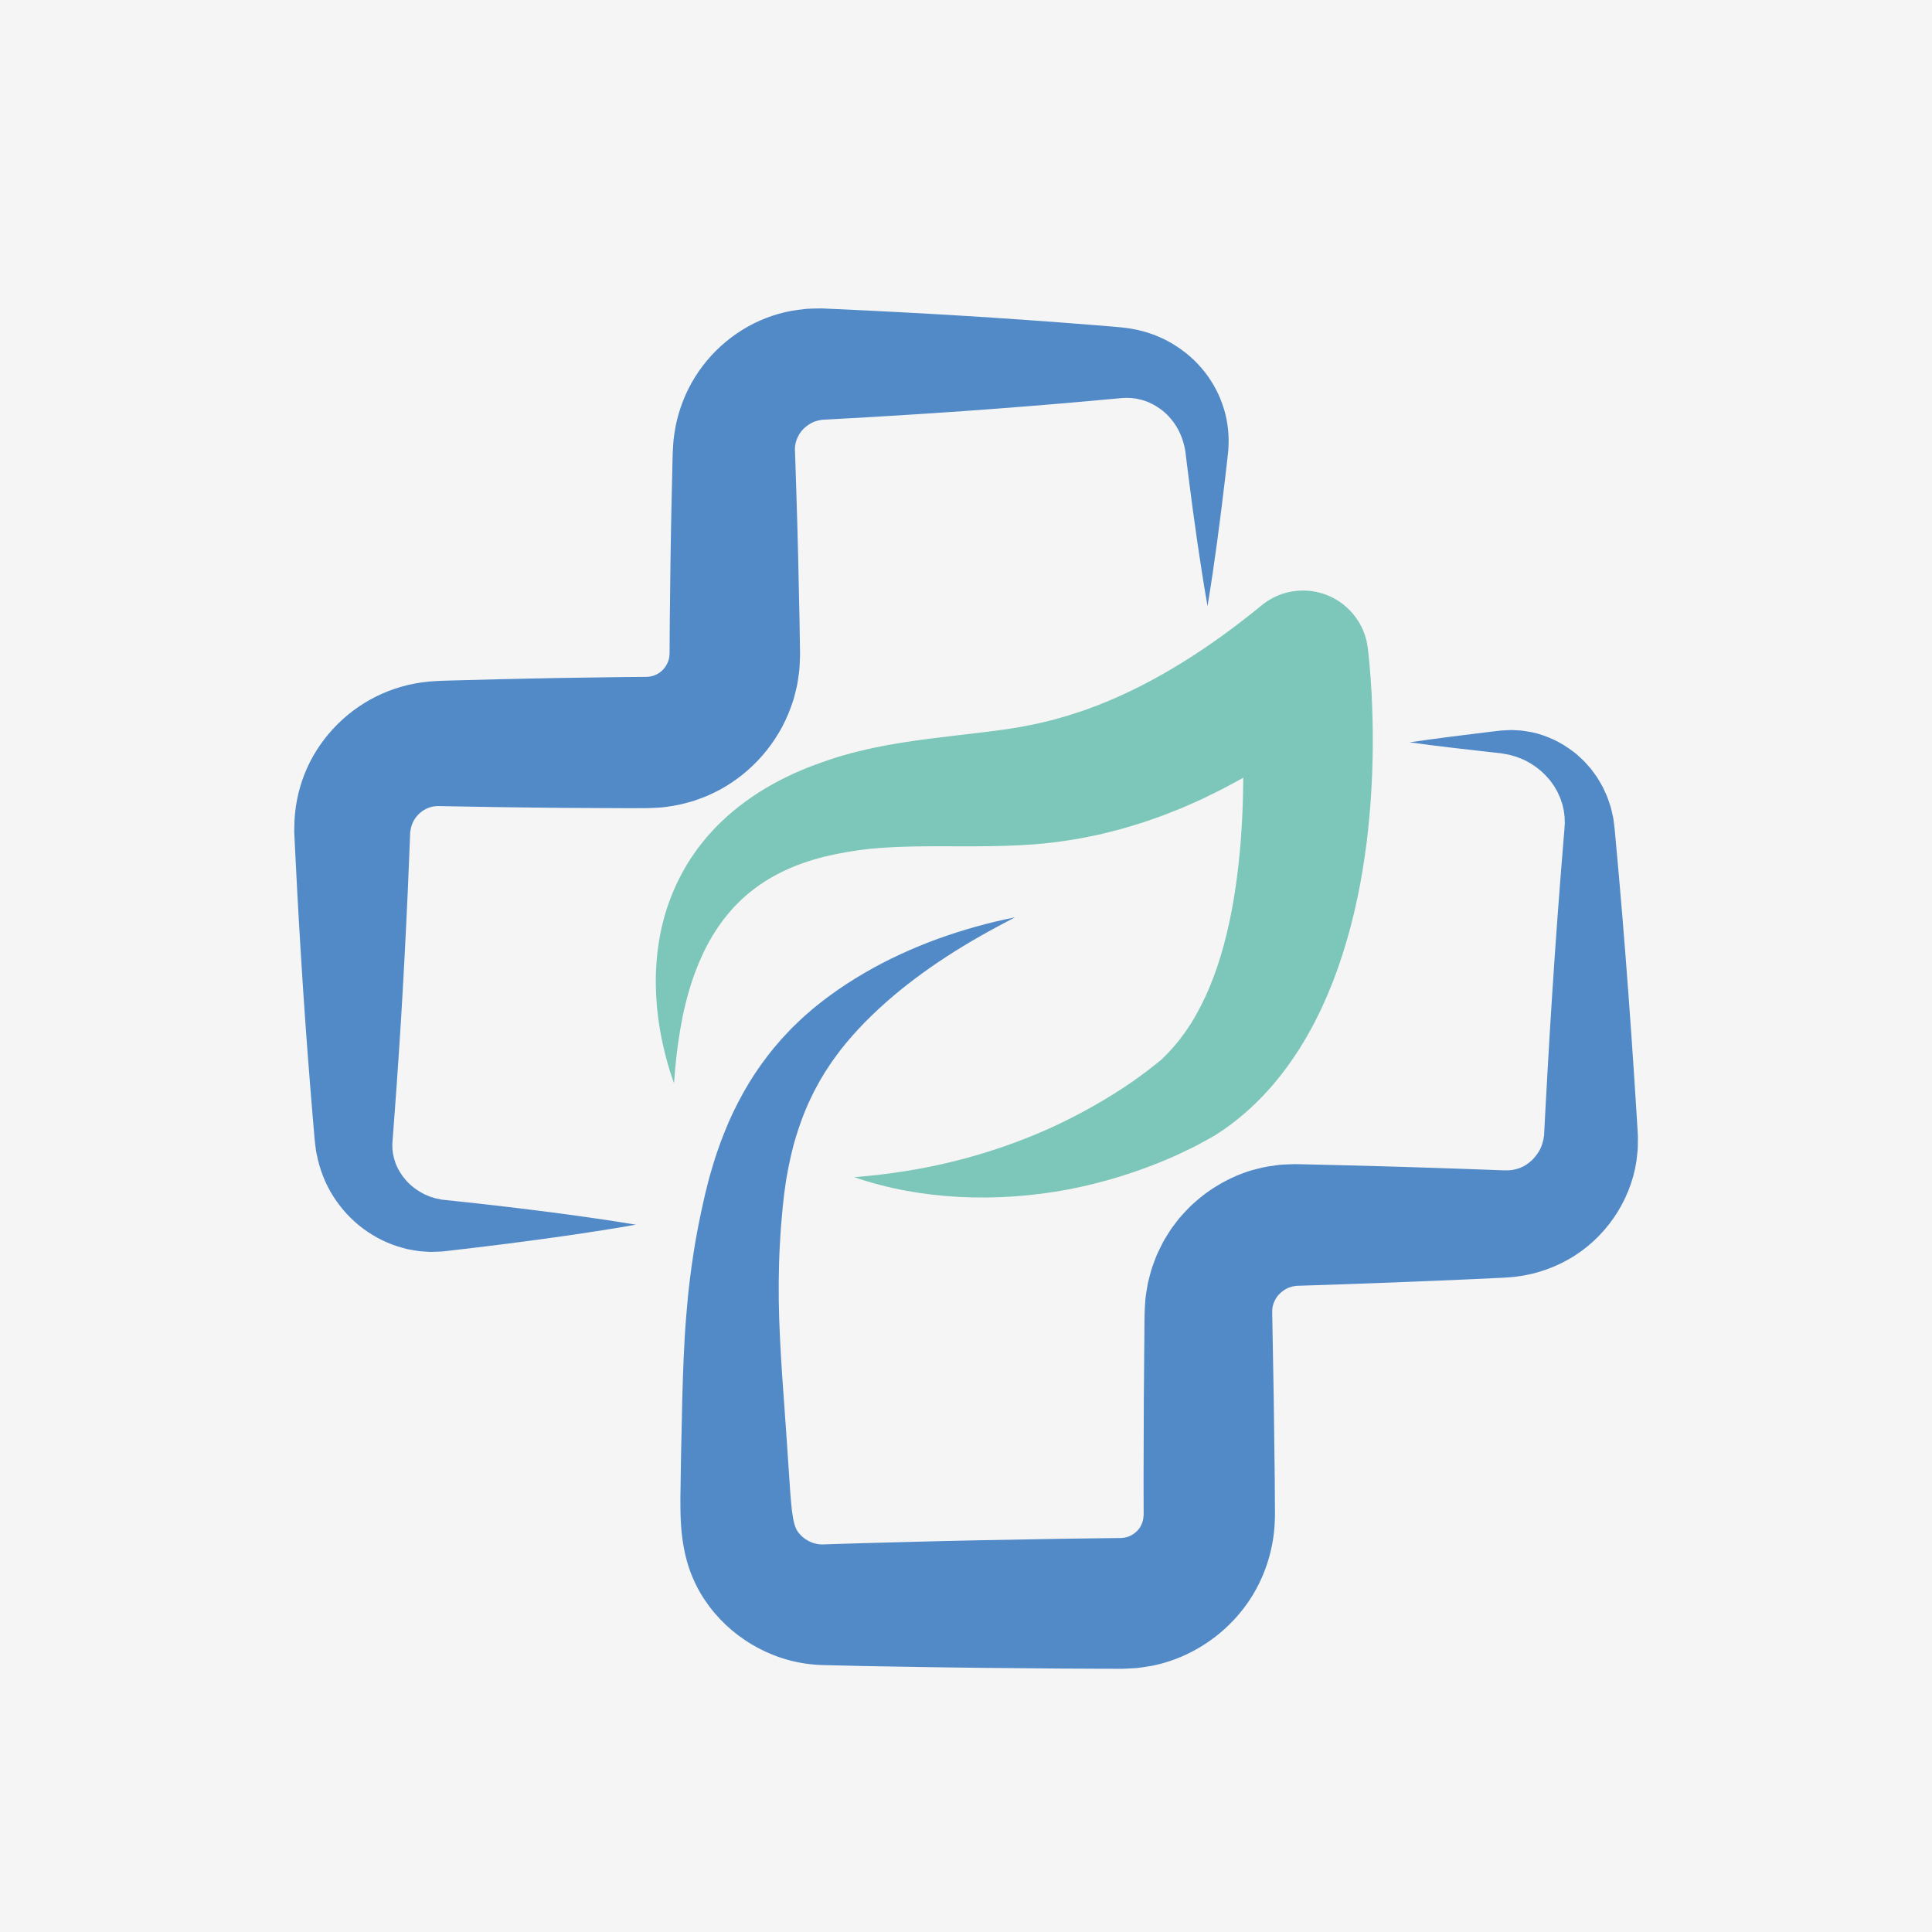
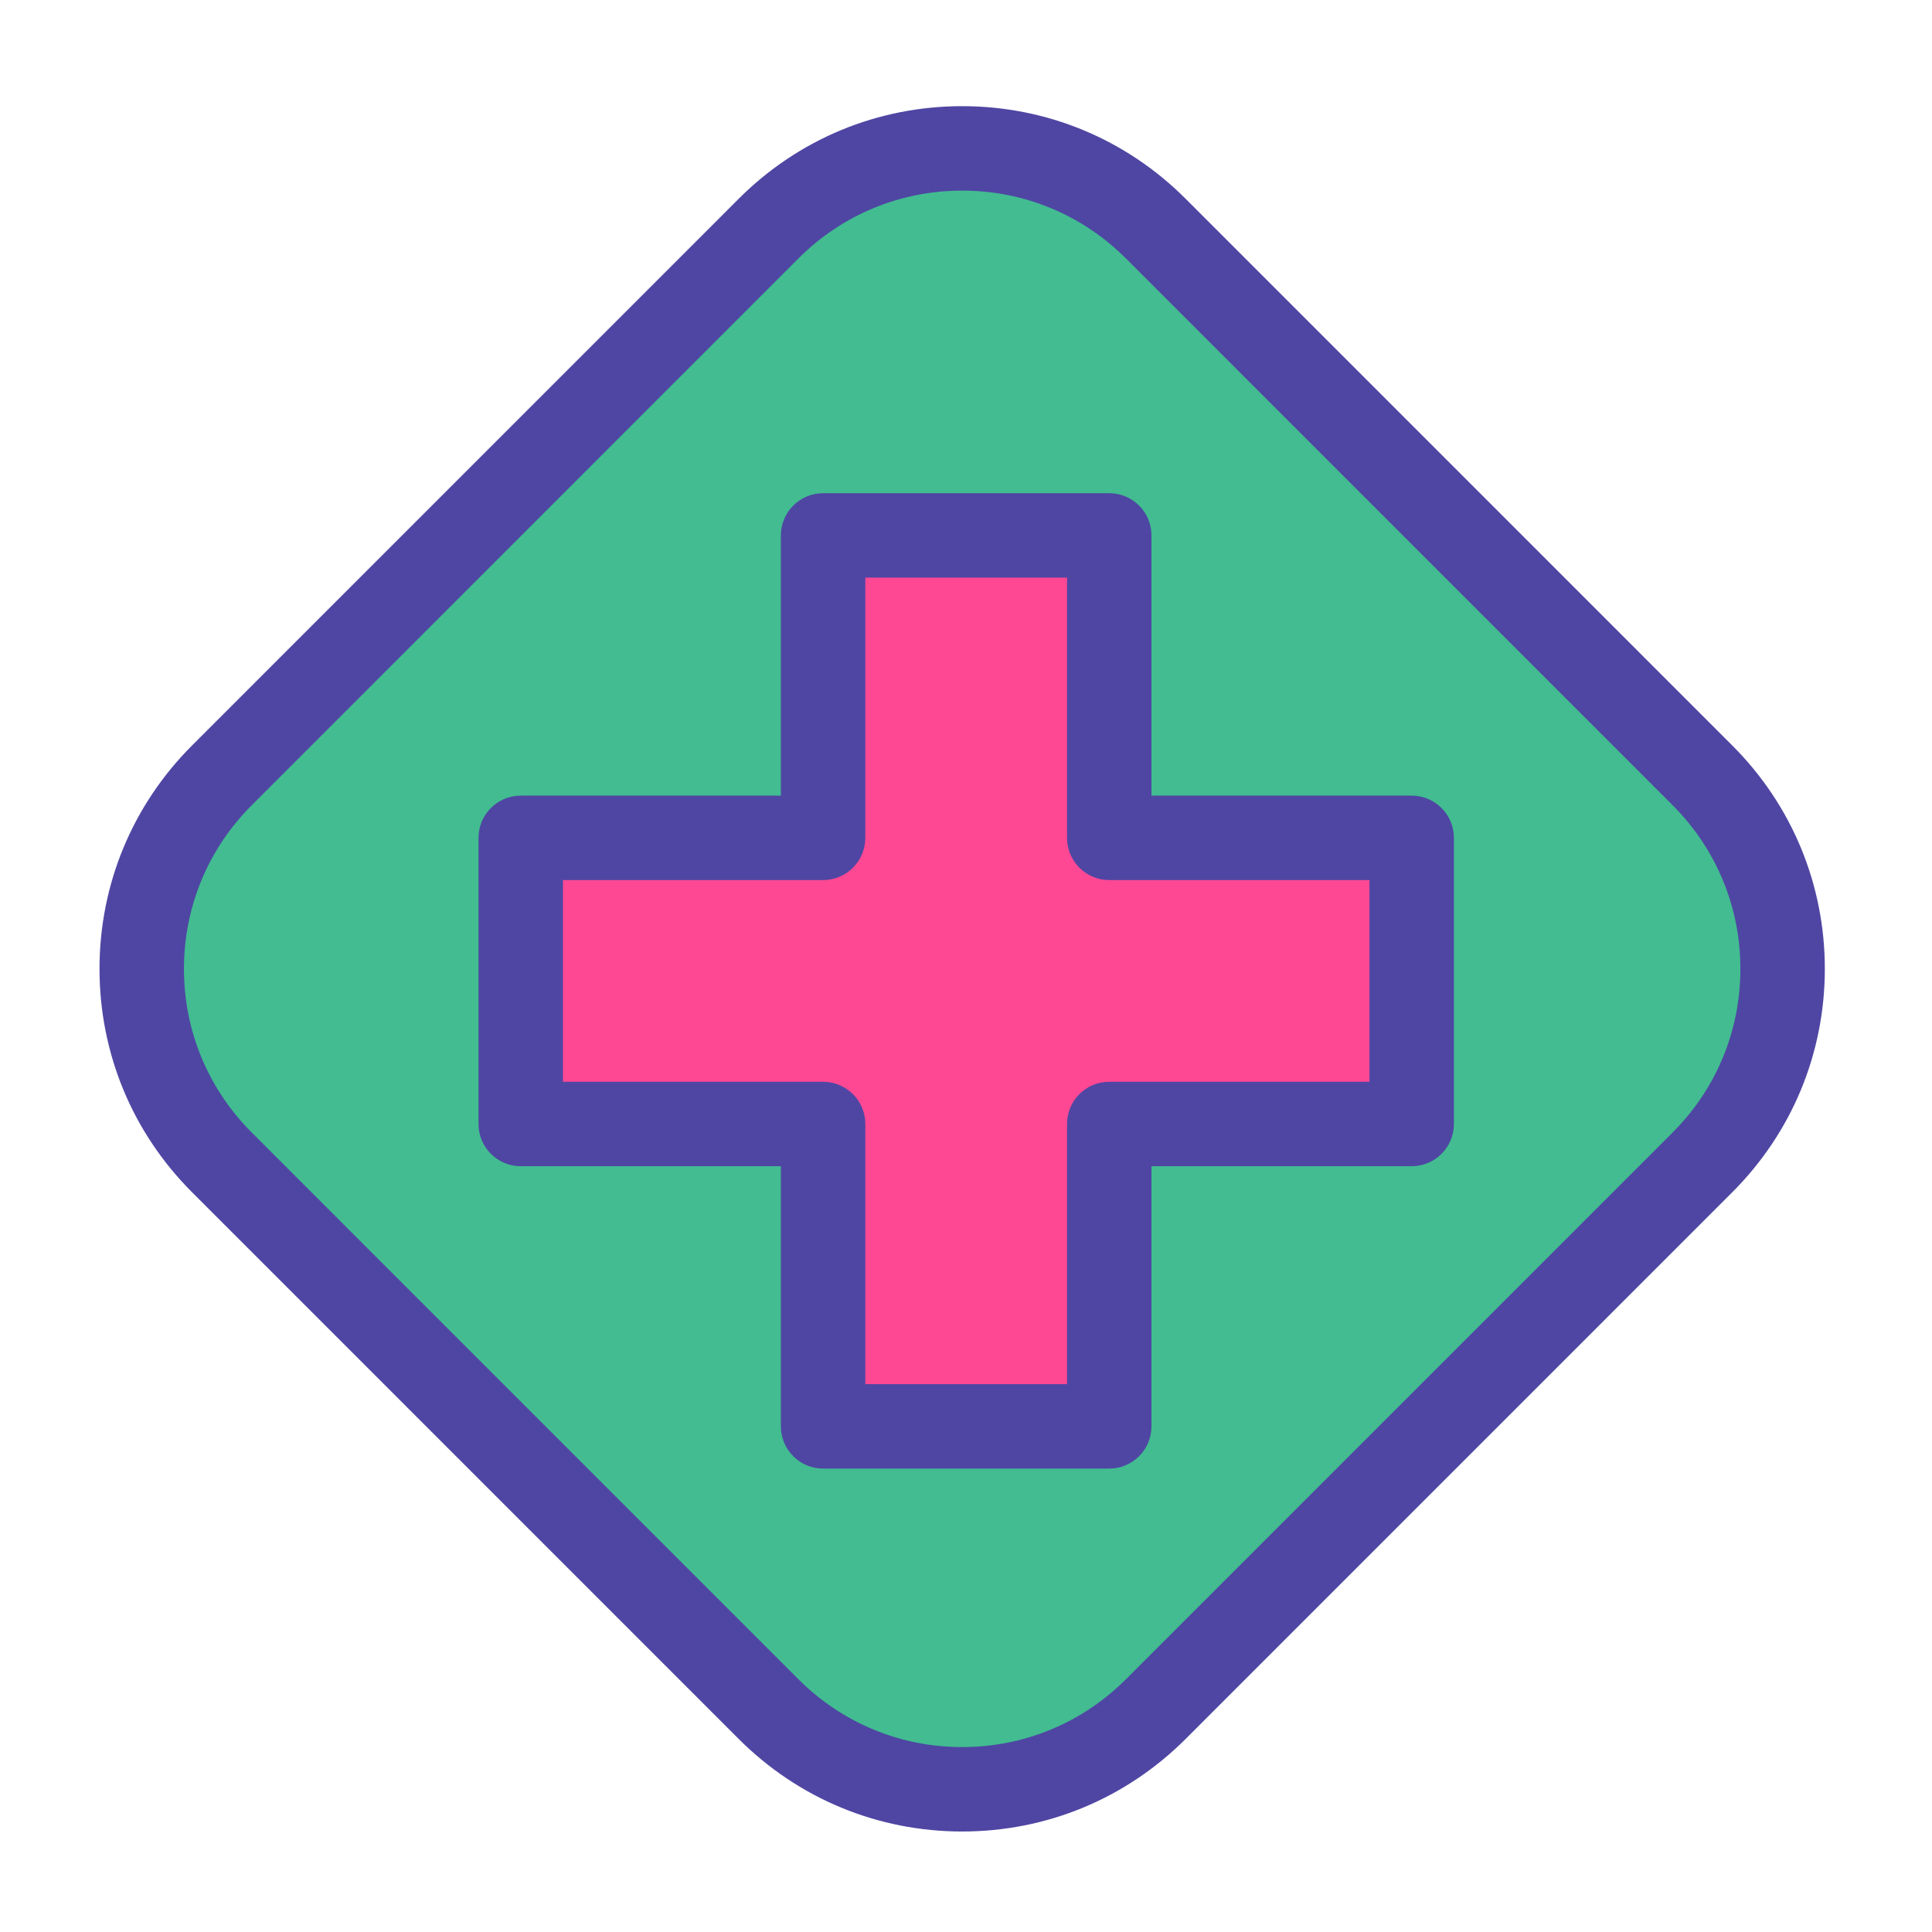
- <svg xmlns="http://www.w3.org/2000/svg" version="1.1" x="0px" y="0px" viewBox="0 0 1200 1200" style="enable-background:new 0 0 1200 1200;" xml:space="preserve">
-   <g id="Background">
-     <rect style="fill:#F5F5F5;" width="1200" height="1200" />
-   </g>
-   <g id="Graphic_Elements">
-     <g>
-       <g>
-         <path style="fill:#528AC8;" d="M750.016,376.447c-4.66-26.535-8.325-53.074-11.728-79.614l-1.241-9.953l-0.61-4.976l-0.148-1.244     c-0.051-0.406-0.091-0.871-0.169-1.141l-0.4-1.866c-1.052-4.937-2.936-9.5-5.5-13.494c-2.589-3.976-5.77-7.442-9.442-10.097     c-3.666-2.652-7.663-4.616-11.771-5.721c-4.106-1.107-8.248-1.481-12.289-1.092l-18.571,1.701l-19.909,1.735     c-6.636,0.572-13.273,1.128-19.909,1.64c-26.546,2.142-53.094,3.998-79.643,5.641c-13.274,0.85-26.549,1.585-39.824,2.318     l-4.978,0.278l-2.489,0.128l-0.622,0.031l-0.305,0.016l-0.117,0.03l-0.464,0.108c-0.308,0.066-0.614,0.121-0.92,0.163     c-0.306,0.042-0.617,0.05-0.9,0.186c-0.574,0.221-1.164,0.315-1.728,0.502c-2.255,0.739-4.231,2.026-5.994,3.478     c-1.756,1.473-3.227,3.262-4.298,5.188c-1.06,1.936-1.769,3.953-2.098,5.989c-0.208,1.01-0.193,2.055-0.222,3.089     c0.035,0.267,0.058,0.53,0.068,0.792l0.005,0.392l-0.004,0.196l-0.004,0.098l0.008,0.266l0.189,4.978l0.641,19.914     c0.866,26.552,1.472,53.105,1.973,79.659c0.151,6.638,0.212,13.277,0.312,19.916l0.004,0.311l-0.01,0.532l-0.026,1.077     l-0.067,2.155l-0.195,4.309c-0.044,1.435-0.242,2.869-0.434,4.303c-0.191,1.434-0.395,2.866-0.614,4.297     c-0.359,2.872-1.149,5.676-1.826,8.496c-0.381,1.399-0.671,2.826-1.166,4.191c-0.463,1.375-0.939,2.747-1.429,4.114     c-7.937,21.87-24.058,40.343-44.527,51.305c-2.591,1.308-5.194,2.609-7.858,3.756c-2.706,1.057-5.439,2.063-8.184,3.013     c-2.79,0.804-5.609,1.535-8.431,2.22c-2.833,0.616-5.711,1.008-8.577,1.437c-1.435,0.237-2.87,0.335-4.309,0.419l-4.318,0.233     c-3.424,0.165-4.375,0.094-6.184,0.114l-9.959,0.016l-39.835-0.195c-13.279-0.159-26.557-0.245-39.837-0.465l-36.93-0.651     c-1.97-0.009-3.874,0.303-5.742,0.984c-1.865,0.665-3.712,1.676-5.333,3.046c-1.63,1.36-3.012,3.045-4.088,4.909     c-1.053,1.881-1.77,3.951-2.099,6.26l-0.088,0.432l-0.051,0.217c-0.008,0.044-0.019,0.056-0.026,0.126l-0.011,0.311l-0.087,2.49     l-0.195,4.98l-0.407,9.96l-0.834,19.921c-0.626,13.281-1.215,26.562-1.949,39.843c-0.666,13.281-1.483,26.563-2.255,39.845     c-0.856,13.282-1.681,26.564-2.647,39.847c-0.457,6.641-0.937,13.283-1.456,19.924l-1.259,16.88     c-0.096,3.808,0.519,7.699,1.89,11.48c1.368,3.78,3.52,7.401,6.296,10.632c2.772,3.243,6.229,6.008,10.151,8.154l1.478,0.829     c0.51,0.233,1.037,0.425,1.558,0.65l1.576,0.677c0.521,0.267,1.087,0.341,1.633,0.531l1.662,0.512     c0.279,0.082,0.556,0.192,0.84,0.257l0.861,0.158l1.736,0.35l0.877,0.188c0.164,0.029,0.255,0.071,0.48,0.09l0.623,0.065     c13.284,1.369,26.569,2.847,39.855,4.405c26.571,3.169,53.143,6.607,79.72,11.049c-26.534,4.689-53.074,8.374-79.614,11.789     c-13.27,1.682-26.541,3.284-39.812,4.775l-0.622,0.071c-0.19,0.027-0.513,0.031-0.764,0.046l-1.61,0.074l-3.238,0.122     l-1.626,0.044c-0.542-0.002-1.082-0.054-1.625-0.08l-3.264-0.216c-1.086-0.104-2.195-0.105-3.27-0.313l-3.252-0.541     c-1.085-0.193-2.18-0.367-3.261-0.596l-3.205-0.861c-8.565-2.337-16.759-6.366-24.061-11.762     c-7.305-5.4-13.658-12.251-18.668-20.123c-5.023-7.868-8.496-16.856-10.311-26.201l-0.366-1.753     c-0.12-0.585-0.166-1.175-0.249-1.764l-0.422-3.55l-0.193-1.783l-0.153-1.607l-0.213-2.489l-0.851-9.955     c-0.581-6.637-1.123-13.273-1.641-19.91c-1.09-13.273-2.038-26.547-3.017-39.82c-0.896-13.274-1.836-26.548-2.626-39.822     c-0.858-13.274-1.57-26.549-2.319-39.823l-1.019-19.913l-0.5-9.956l-0.242-4.978l-0.11-2.489l-0.014-0.311l0-0.496l0.006-1.027     l0.026-2.055c0.086-10.951,2.198-22.073,6.276-32.447c4.058-10.393,10.168-19.943,17.712-28.168     c7.561-8.216,16.64-15.111,26.758-20.143c10.11-5.03,21.232-8.194,32.487-9.279l4.225-0.305c1.346-0.086,3.077-0.18,3.649-0.187     l4.978-0.16l9.957-0.269l19.915-0.52c13.276-0.343,26.554-0.552,39.83-0.835l39.832-0.565l9.958-0.077     c1.511-0.016,3.881-0.005,3.77-0.098c0.218-0.027,0.435-0.041,0.654-0.041c0.22,0.007,0.443,0.028,0.641-0.059     c0.404-0.131,0.835-0.114,1.24-0.208c0.387-0.162,0.784-0.256,1.198-0.316c0.367-0.206,0.746-0.355,1.152-0.454     c0.369-0.193,0.714-0.43,1.118-0.551c1.475-0.779,2.853-1.855,3.991-3.14c1.15-1.281,2.009-2.761,2.642-4.292     c0.073-0.194,0.16-0.384,0.261-0.57c0.134-0.177,0.089-0.408,0.163-0.603c0.063-0.413,0.349-0.775,0.321-1.218     c0.024-0.212,0.062-0.421,0.115-0.629c0.053-0.207,0.142-0.412,0.104-0.641c-0.003-0.222,0.008-0.443,0.033-0.665l0.047-0.332     l0.031-0.167l0.017-0.089l0.001-0.311c0.038-6.639,0.038-13.278,0.127-19.918c0.254-26.557,0.613-53.116,1.232-79.674     l0.456-19.919l0.143-4.98l0.089-1.928l0.12-2.095l0.296-4.182c0.618-5.563,1.606-11.11,3.222-16.49     c3.132-10.774,8.247-20.919,14.987-29.716c6.721-8.814,15.002-16.338,24.34-22.155c9.332-5.811,19.757-9.903,30.512-11.889     c2.681-0.494,5.395-0.797,8.092-1.129c1.349-0.192,2.7-0.229,4.052-0.277l4.051-0.111l2.022-0.029l0.505-0.005l0.318,0.012     l0.622,0.025l2.49,0.105l4.98,0.232c13.281,0.61,26.562,1.222,39.843,1.948c26.563,1.396,53.126,3.005,79.691,4.9     c6.641,0.45,13.283,0.944,19.924,1.454l19.924,1.55l9.962,0.811l4.981,0.408l2.846,0.263l3.466,0.376     c9.204,1.137,18.171,3.916,26.181,8.23c8.013,4.301,15.133,9.983,20.881,16.701c5.767,6.697,10.193,14.396,13.027,22.529     c2.86,8.124,4.128,16.674,3.819,24.981l-0.126,3.105c-0.014,0.559-0.071,0.924-0.114,1.348l-0.137,1.246l-0.564,4.982     l-1.149,9.964C757.848,323.298,754.429,349.871,750.016,376.447z" />
-       </g>
-       <g>
-         <path style="fill:#528AC8;" d="M630.47,569.762c-3.648,1.945-7.319,3.784-10.914,5.779c-3.629,1.908-7.196,3.93-10.751,5.935     c-7.095,4.049-14.057,8.242-20.824,12.663c-6.795,4.368-13.363,9.009-19.746,13.791c-3.203,2.378-6.298,4.879-9.401,7.337     c-3.038,2.546-6.081,5.057-8.997,7.699c-5.884,5.213-11.503,10.642-16.763,16.316c-5.219,5.67-10.118,11.405-14.453,17.52     l-1.65,2.262c-0.544,0.757-1.032,1.554-1.55,2.327c-1.009,1.565-2.074,3.081-3.057,4.649l-2.846,4.756     c-0.488,0.779-0.934,1.586-1.358,2.405l-1.302,2.432l-1.302,2.422c-0.416,0.817-0.794,1.658-1.194,2.481     c-0.781,1.661-1.629,3.272-2.356,4.954l-2.157,5.039c-0.714,1.677-1.304,3.421-1.963,5.119     c-2.487,6.874-4.714,13.824-6.344,21.019c-1.656,7.175-3.111,14.413-4.057,21.842l-0.392,2.766l-0.306,2.803l-0.619,5.613     c-0.338,3.886-0.75,7.759-1.031,11.636c-0.242,3.88-0.599,7.742-0.738,11.617l-0.298,5.799c-0.104,1.931-0.13,3.87-0.2,5.802     c-0.466,15.468-0.237,30.929,0.575,46.657c0.346,7.841,0.855,15.793,1.383,23.769l1.718,24.218     c0.572,8.134,1.196,16.348,1.702,24.61l1.619,23.893l0.504,5.791l0.258,2.675l0.132,1.282l0.146,1.197     c0.387,3.172,0.872,5.782,1.429,7.772c0.559,2,1.153,3.364,1.76,4.336c0.177,0.221,0.296,0.479,0.459,0.69     c0.185,0.194,0.294,0.428,0.477,0.618c0.091,0.094,0.177,0.191,0.257,0.292c0.08,0.102,0.134,0.2,0.274,0.331     c0.242,0.244,0.445,0.512,0.672,0.764c1.867,1.979,4.292,3.579,6.883,4.588c2.597,1.005,5.302,1.433,7.739,1.216l23.768-0.748     l24.513-0.662c32.683-0.894,65.368-1.529,98.053-2.058l24.514-0.333l12.257-0.148l1.477-0.022     c0.136-0.03,0.271-0.054,0.406-0.073c0.27-0.039,0.54-0.056,0.813-0.054c0.282,0.05,0.521-0.103,0.78-0.141     c0.255-0.056,0.512-0.091,0.775-0.106c2.004-0.463,3.861-1.378,5.531-2.661c1.645-1.288,3.134-2.918,3.975-4.797     c0.898-1.85,1.439-3.764,1.524-5.929c0.015-0.134,0.036-0.268,0.062-0.403l0.002-1.466l-0.007-3.065l-0.013-6.129l-0.026-12.258     l0.152-49.032l0.422-49.033c0.047-2.207-0.014-3.435,0.201-7.584c0.088-1.75,0.196-3.5,0.325-5.244     c0.13-1.744,0.456-3.486,0.706-5.226c0.278-1.738,0.553-3.477,0.891-5.201c0.414-1.713,0.849-3.422,1.303-5.125     c0.827-3.43,2.08-6.726,3.333-10.017c0.318-0.82,0.627-1.644,0.966-2.455l1.124-2.384c0.759-1.585,1.536-3.161,2.331-4.726     c0.38-0.792,0.827-1.545,1.281-2.295l1.36-2.249c0.922-1.49,1.835-2.987,2.821-4.429c1.032-1.41,2.082-2.808,3.147-4.193     c1.069-1.381,2.116-2.779,3.317-4.046c2.359-2.57,4.665-5.19,7.313-7.461c10.269-9.397,22.64-16.494,35.974-20.555     c3.363-0.879,6.733-1.804,10.146-2.397c1.713-0.268,3.429-0.517,5.146-0.745l2.575-0.327c0.858-0.089,1.718-0.11,2.577-0.161     c1.719-0.085,3.44-0.152,5.158-0.198l1.288-0.031l0.644-0.013l0.411,0.007l1.532,0.035l6.13,0.138     c16.345,0.336,32.691,0.81,49.037,1.258c16.346,0.462,32.692,1.016,49.039,1.568l12.26,0.456l6.13,0.228l3.065,0.114l0.766,0.029     l0.376,0.013l0.152-0.003l0.61,0.004c3.27,0.185,6.517-0.238,9.685-1.45l0.308-0.091l0.278-0.15l0.568-0.286     c0.381-0.188,0.784-0.346,1.18-0.522c0.354-0.242,0.718-0.47,1.095-0.688c0.366-0.229,0.797-0.386,1.11-0.692     c0.654-0.567,1.483-0.971,2.077-1.626c0.327-0.297,0.668-0.585,1.024-0.866c0.331-0.301,0.587-0.664,0.906-0.981     c2.427-2.62,4.433-5.772,5.468-9.36c0.097-0.455,0.22-0.908,0.353-1.363l0.214-0.684c0.083-0.227,0.069-0.472,0.114-0.708     c0.064-0.476,0.143-0.953,0.237-1.433l0.073-0.361c0.023-0.147,0.06-0.167,0.066-0.484l0.079-1.532l0.632-12.261l1.344-24.522     c1.851-32.696,3.944-65.393,6.347-98.092c1.21-16.349,2.476-32.699,3.846-49.049l0.258-3.066l0.064-0.766     c0.021-0.25,0.048-0.54,0.052-0.691l0.062-1.104l0.158-2.231l0.044-0.563l-0.028-0.555l-0.047-1.115     c-0.028-0.746-0.05-1.499-0.058-2.259l-0.299-2.237c-0.122-0.744-0.132-1.529-0.331-2.26l-0.531-2.23l-0.254-1.133     c-0.101-0.372-0.251-0.726-0.372-1.092l-0.754-2.207c-0.206-0.766-0.612-1.432-0.919-2.156l-0.964-2.172l-1.193-2.059     c-0.417-0.677-0.742-1.438-1.247-2.057l-1.404-1.971c-0.239-0.327-0.455-0.68-0.713-0.992l-0.804-0.913     c-4.187-5.003-9.602-9.199-15.855-12.11c-0.785-0.349-1.598-0.628-2.402-0.955c-0.812-0.296-1.61-0.687-2.448-0.921l-2.532-0.7     c-0.849-0.237-1.7-0.525-2.578-0.631l-2.635-0.462l-1.345-0.235l-1.533-0.164l-6.132-0.667     c-16.352-1.854-32.704-3.679-49.059-5.956c16.332-2.428,32.667-4.405,49.001-6.412l6.125-0.724l1.531-0.178l1.717-0.104     l3.487-0.181c1.171-0.1,2.334-0.012,3.507,0.043l3.531,0.196c1.181,0.077,2.336,0.322,3.513,0.483     c1.17,0.193,2.358,0.349,3.527,0.588c9.336,2.015,18.353,6.268,26.141,12.373l1.474,1.138c0.481,0.391,0.921,0.827,1.383,1.241     l2.738,2.545c0.948,0.826,1.714,1.812,2.569,2.731l2.496,2.835l2.243,3.051c0.72,1.04,1.532,2.034,2.138,3.149l1.932,3.302     c0.314,0.557,0.653,1.104,0.942,1.674l0.812,1.74l1.602,3.515c0.545,1.174,0.89,2.416,1.337,3.633     c0.416,1.225,0.847,2.454,1.233,3.696l0.895,3.795l0.429,1.912l0.211,0.959l0.133,0.966l0.496,3.889l0.231,1.956l0.157,1.606     l0.287,3.063c1.522,16.337,2.94,32.674,4.302,49.011c2.707,32.675,5.103,65.351,7.258,98.029l1.572,24.508l0.746,12.254     l0.093,1.532c0.021,0.193,0.015,0.683,0.02,1.047l0.003,1.169c0.001,1.56-0.014,3.124-0.044,4.689     c-0.028,0.782-0.004,1.566-0.086,2.348l-0.234,2.347c-0.166,1.566-0.341,3.134-0.543,4.7     c-3.761,25.093-19.568,48.286-42.232,61.057c-11.291,6.405-24.2,10.319-37.253,11.143l-2.449,0.172l-1.003,0.057l-0.766,0.036     l-3.064,0.142l-6.128,0.285l-12.255,0.57c-16.341,0.703-32.681,1.409-49.022,2.023c-16.341,0.601-32.682,1.226-49.023,1.714     l-6.128,0.196l-1.532,0.049l-0.355,0.014l-0.121,0.029l-0.242,0.053c-0.321,0.066-0.641,0.112-0.962,0.139     c-0.159,0.022-0.324,0.004-0.478,0.044c-0.151,0.055-0.302,0.104-0.452,0.149c-0.301,0.089-0.603,0.158-0.908,0.208     c-0.076,0.014-0.154,0.019-0.229,0.038l-0.212,0.1c-0.142,0.064-0.283,0.124-0.426,0.178c-0.286,0.106-0.577,0.188-0.874,0.253     c-2.233,0.946-4.247,2.38-5.892,4.157c-0.488,0.367-0.738,0.96-1.154,1.386c-0.231,0.198-0.335,0.496-0.491,0.749     c-0.151,0.257-0.317,0.5-0.501,0.732c-0.135,0.263-0.225,0.55-0.371,0.801c-0.069,0.128-0.141,0.254-0.219,0.377     c-0.082,0.121-0.166,0.241-0.19,0.39c-0.083,0.28-0.184,0.548-0.304,0.808c-0.06,0.13-0.124,0.257-0.194,0.383     c-0.038,0.139-0.054,0.284-0.089,0.422c-0.12,0.556-0.397,1.06-0.405,1.642c-0.045,0.278-0.11,0.55-0.195,0.818     c-0.011,0.287,0.001,0.577-0.031,0.857c-0.004,0.286-0.122,0.551-0.09,0.847c0.035,0.296,0.049,0.588,0.044,0.878     c-0.064-0.07,0.01,2.791,0.053,4.669l0.878,49.027l0.608,49.029l0.088,12.257l0.044,6.129l0.022,3.064l0.007,1.598l-0.078,2.659     c-0.319,14.167-3.884,28.47-10.396,41.183c-6.465,12.76-15.934,23.825-27.26,32.431c-11.33,8.586-24.653,14.753-38.683,17.522     c-1.755,0.303-3.516,0.585-5.279,0.847c-1.764,0.241-3.527,0.558-5.294,0.625c-1.767,0.115-3.537,0.21-5.307,0.284l-2.653,0.095     l-1.588,0l-12.258-0.034l-24.516-0.105c-32.689-0.225-65.377-0.556-98.068-1.147l-24.518-0.434l-25.261-0.587     c-6.946-0.214-13.827-1.205-20.453-2.962c-6.63-1.753-13.001-4.272-19.013-7.418c-12.014-6.302-22.617-15.216-30.796-26.141     c-1.015-1.368-1.977-2.781-2.942-4.185c-0.962-1.397-1.891-3.007-2.799-4.521c-0.908-1.538-1.698-3.144-2.518-4.728     c-0.794-1.593-1.481-3.216-2.192-4.834c-2.718-6.499-4.427-13.028-5.487-19.032c-1.062-6.023-1.506-11.547-1.734-16.522     l-0.08-1.859l-0.05-1.777c-0.037-1.208-0.057-2.323-0.066-3.445l-0.023-6.456l0.383-25.122l0.532-24.407     c0.313-16.376,0.796-33.08,1.768-50.06c0.496-8.473,1.208-17.033,2.027-25.584c0.48-4.289,0.878-8.562,1.481-12.846l0.85-6.417     c0.286-2.138,0.641-4.273,0.96-6.407c1.257-8.542,2.875-17.03,4.622-25.455c0.869-4.214,1.869-8.391,2.8-12.578     c0.495-2.117,1.069-4.3,1.612-6.439l0.826-3.221l0.925-3.22c2.382-8.574,5.284-17.115,8.654-25.485     c3.324-8.383,7.278-16.603,11.722-24.521c4.412-7.937,9.451-15.551,14.988-22.708l2.084-2.676     c0.685-0.897,1.39-1.778,2.138-2.626l4.398-5.133c1.501-1.675,3.062-3.293,4.601-4.921c0.779-0.806,1.53-1.635,2.33-2.416     l2.418-2.322c1.629-1.525,3.18-3.126,4.868-4.571l5.009-4.371c1.665-1.454,3.445-2.763,5.158-4.143     c1.725-1.37,3.448-2.728,5.217-3.974c6.956-5.185,14.231-9.837,21.608-14.17c7.39-4.319,14.929-8.272,22.622-11.789     c7.675-3.548,15.441-6.785,23.323-9.611C598.27,577.444,614.277,572.967,630.47,569.762z" />
-       </g>
-       <g>
-         <path style="fill:#7CC7B9;" d="M418.655,672.847c-0.953-2.67-1.865-5.363-2.708-8.082c-0.855-2.717-1.586-5.465-2.355-8.226     c-0.369-1.382-0.708-2.771-1.037-4.165c-0.341-1.393-0.66-2.792-0.945-4.198l-0.887-4.229l-0.779-4.263     c-1.994-11.404-2.845-23.149-2.559-35.132c0.267-5.979,0.66-12.04,1.651-18.092c0.398-3.042,1.026-6.066,1.651-9.106     c0.28-1.528,0.72-3.024,1.089-4.542c0.399-1.51,0.748-3.042,1.2-4.547c3.537-12.064,8.845-23.989,16.011-35.023l2.819-4.047     c0.951-1.347,1.883-2.719,2.936-3.985c2.067-2.565,4.077-5.234,6.352-7.632l3.369-3.674c1.15-1.198,2.364-2.314,3.553-3.475     c1.202-1.141,2.389-2.32,3.623-3.429l3.781-3.22c10.186-8.501,21.443-15.546,33.117-21.189c1.459-0.705,2.918-1.46,4.389-2.12     l4.433-1.907l4.462-1.873c1.484-0.601,2.937-1.093,4.411-1.644c2.943-1.05,5.88-2.199,8.856-3.145l4.463-1.474     c1.48-0.505,3.035-0.889,4.553-1.338l4.588-1.292l4.558-1.14c3.057-0.794,6.063-1.434,9.085-2.099     c6.041-1.298,11.997-2.32,17.911-3.302c23.558-3.735,45.899-5.52,66.081-8.514c2.487-0.393,4.996-0.772,7.416-1.195l7.01-1.385     c1.166-0.237,2.34-0.392,3.497-0.691l3.476-0.832c2.313-0.578,4.638-1.037,6.934-1.692c4.585-1.345,9.18-2.544,13.711-4.112     l3.408-1.104l1.702-0.556l1.686-0.634l6.74-2.514c35.824-13.983,69.528-35.735,101.273-61.676l0.494-0.404     c17.332-14.163,42.863-11.594,57.025,5.738c5.087,6.226,8.007,13.474,8.867,20.909l0.309,2.627l0.245,2.286l0.434,4.432     c0.27,2.923,0.51,5.811,0.725,8.688c0.445,5.75,0.74,11.465,0.956,17.174c0.433,11.415,0.59,22.808,0.294,34.226     c-0.262,11.416-0.836,22.851-1.894,34.306c-0.503,5.726-1.107,11.462-1.82,17.199c-0.719,5.733-1.596,11.476-2.523,17.217     c-3.797,22.962-9.572,45.995-18.259,68.657c-4.483,11.29-9.514,22.533-15.783,33.394c-6.14,10.892-13.425,21.438-21.838,31.265     c-4.194,4.928-8.781,9.599-13.557,14.071c-2.476,2.176-4.868,4.399-7.47,6.441c-1.291,1.027-2.537,2.09-3.867,3.073l-3.999,2.92     l-1.009,0.726l-1.101,0.744l-2.205,1.475c-1.465,0.969-2.989,2.022-4.279,2.67l-8.057,4.42c-2.703,1.526-5.339,2.709-7.989,3.994     c-2.654,1.253-5.275,2.562-7.945,3.749c-21.392,9.43-43.535,16.263-65.948,20.536c-22.435,4.181-45.157,5.701-67.489,4.536     c-22.321-1.23-44.298-5.104-64.903-12.27c21.742-1.72,42.697-5,62.877-10.096c20.17-5.051,39.556-11.761,57.964-19.994     c18.372-8.322,35.776-18.098,51.835-29.155c2.007-1.379,3.94-2.858,5.907-4.272c1.945-1.428,3.976-2.838,5.701-4.297l5.387-4.268     c1.004-0.726,1.548-1.365,2.207-2.01l0.973-0.957l0.487-0.473l0.528-0.555c2.878-2.929,5.594-6.038,8.178-9.263     c2.523-3.312,4.93-6.717,7.193-10.289c8.949-14.357,15.605-31.036,20.385-48.874c4.821-17.851,7.845-36.785,9.724-56.114     c0.446-4.842,0.86-9.694,1.138-14.587c0.315-4.885,0.597-9.785,0.761-14.71c0.187-4.921,0.272-9.859,0.33-14.808     c0.066-4.948,0.079-9.904,0-14.869c-0.181-9.925-0.471-19.879-1.084-29.783c-0.308-4.949-0.679-9.887-1.065-14.776     c-0.201-2.443-0.423-4.871-0.661-7.26l-0.372-3.531l-0.362-3.039l66.386,26.243c-18.492,15.154-38.164,29.367-59.459,41.684     c-5.238,3.182-10.772,5.983-16.199,8.911c-2.747,1.421-5.558,2.758-8.335,4.135l-4.178,2.046l-4.261,1.926l-8.568,3.751     l-8.737,3.46c-1.464,0.561-2.896,1.175-4.385,1.69l-4.452,1.566c-2.977,1.025-5.911,2.124-8.939,3.026l-9.074,2.704l-2.268,0.67     l-2.3,0.592l-4.605,1.164c-3.08,0.742-6.11,1.619-9.243,2.186l-9.334,1.85c-3.112,0.601-6.277,0.999-9.409,1.498l-4.708,0.705     c-1.564,0.253-3.159,0.36-4.736,0.545l-9.484,0.918c-3.092,0.235-6.108,0.398-9.143,0.577     c-24.042,1.159-46.154,0.313-66.818,0.757c-2.545,0.082-5.138,0.12-7.656,0.232c-2.493,0.133-5.065,0.205-7.506,0.382     c-2.467,0.155-4.961,0.283-7.358,0.529l-3.64,0.321l-3.559,0.429c-2.368,0.249-4.776,0.638-7.192,1.004     c-2.429,0.327-4.794,0.838-7.206,1.248c-1.19,0.225-2.432,0.411-3.588,0.666l-3.425,0.795l-3.455,0.761     c-1.142,0.271-2.235,0.618-3.362,0.92c-17.994,4.889-34.305,13.042-47.821,25.613l-2.458,2.439     c-0.81,0.828-1.691,1.608-2.432,2.505c-1.533,1.753-3.162,3.464-4.589,5.354l-2.231,2.793l-2.082,2.936l-1.054,1.476     c-0.341,0.5-0.648,1.022-0.976,1.534l-1.976,3.089c-5.094,8.394-9.26,17.73-12.666,27.626     C423.47,628.306,420.176,650.257,418.655,672.847z" />
-       </g>
-     </g>
-   </g>
+ <svg xmlns="http://www.w3.org/2000/svg" width="800px" height="800px" viewBox="0 0 1024 1024" class="icon" version="1.1">
+   <path d="M902.307 410.927c56.681 56.649 56.681 148.528 0 205.177l-289.735 289.767c-56.681 56.649-148.528 56.649-205.209 0l-289.735-289.767c-56.681-56.649-56.681-148.528 0-205.177l289.735-289.767c56.681-56.681 148.528-56.681 205.209 0l289.735 289.767z m-154.091 184.813v-151.661h-160.293v-160.293h-151.661v160.293h-160.261v151.661h160.261v160.261h151.661v-160.261h160.293z" fill="#42BC90" />
+   <path d="M748.216 444.079v151.661h-160.293v160.261h-151.661v-160.261h-160.261v-151.661h160.261v-160.293h151.661v160.293z" fill="#FF4893" />
+   <path d="M509.967 970.736c-44.728 0-86.783-17.417-118.423-49.04l-289.742-289.774c-31.637-31.621-49.063-73.673-49.063-118.41s17.426-86.79 49.069-118.416l289.729-289.761c31.64-31.64 73.701-49.066 118.429-49.066 44.731 0 86.79 17.426 118.426 49.066l289.739 289.77c31.637 31.617 49.066 73.673 49.066 118.41s-17.426 86.79-49.072 118.416l-289.729 289.761c-31.646 31.627-73.701 49.044-118.429 49.044z m0-869.708c-32.775 0-63.593 12.768-86.78 35.956l-289.732 289.767c-23.19 23.178-35.959 53.989-35.959 86.767s12.768 63.59 35.952 86.761l289.742 289.774c23.181 23.168 54.002 35.933 86.78 35.933s63.596-12.765 86.786-35.94l289.729-289.761c23.19-23.178 35.959-53.989 35.959-86.767s-12.768-63.59-35.952-86.761l-289.742-289.774c-23.19-23.187-54.008-35.956-86.783-35.956z" fill="#4F46A3" />
+   <path d="M587.923 778.379h-151.661a22.378 22.378 0 0 1-22.378-22.378v-137.882h-137.882a22.378 22.378 0 0 1-22.378-22.378v-151.661a22.378 22.378 0 0 1 22.378-22.378h137.882v-137.914a22.378 22.378 0 0 1 22.378-22.378h151.661a22.378 22.378 0 0 1 22.378 22.378v137.914h137.914a22.378 22.378 0 0 1 22.378 22.378v151.661a22.378 22.378 0 0 1-22.378 22.378h-137.914v137.882a22.378 22.378 0 0 1-22.378 22.378z m-129.283-44.757h106.904v-137.882a22.378 22.378 0 0 1 22.378-22.378h137.914v-106.904h-137.914a22.378 22.378 0 0 1-22.378-22.378v-137.914h-106.904v137.914a22.378 22.378 0 0 1-22.378 22.378h-137.882v106.904h137.882a22.378 22.378 0 0 1 22.378 22.378v137.882z" fill="#4F46A3" />
</svg>
